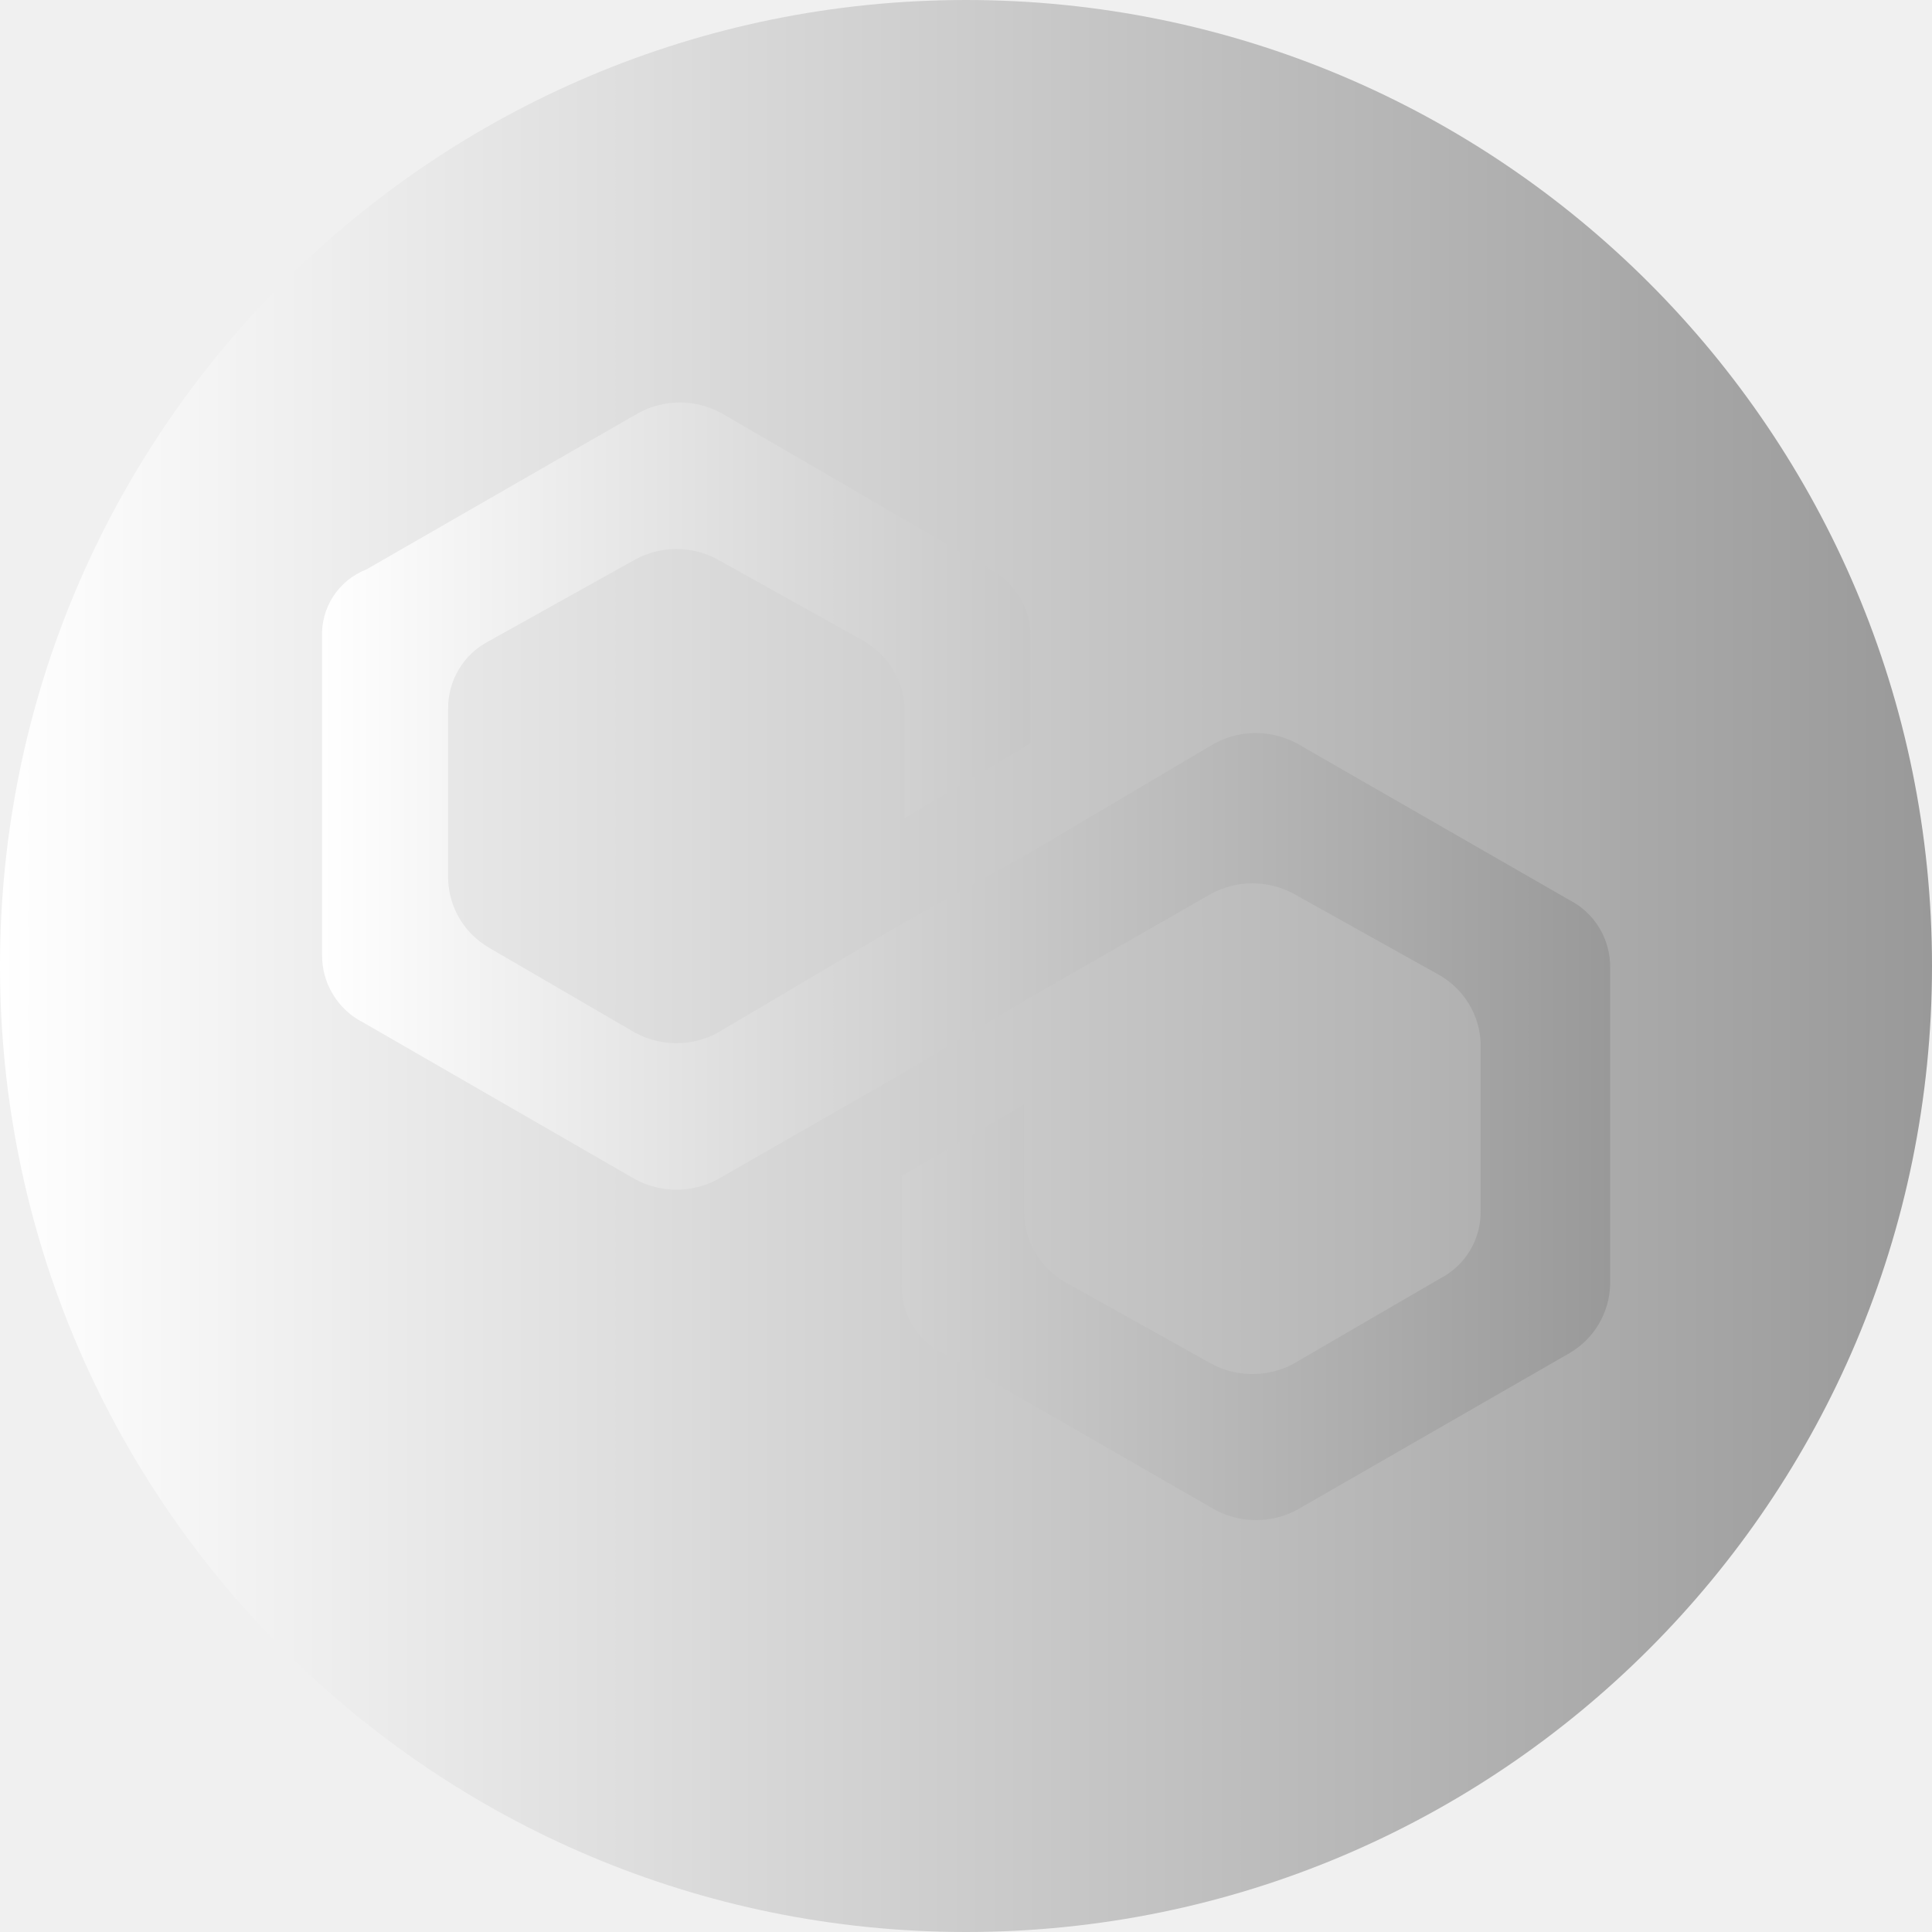
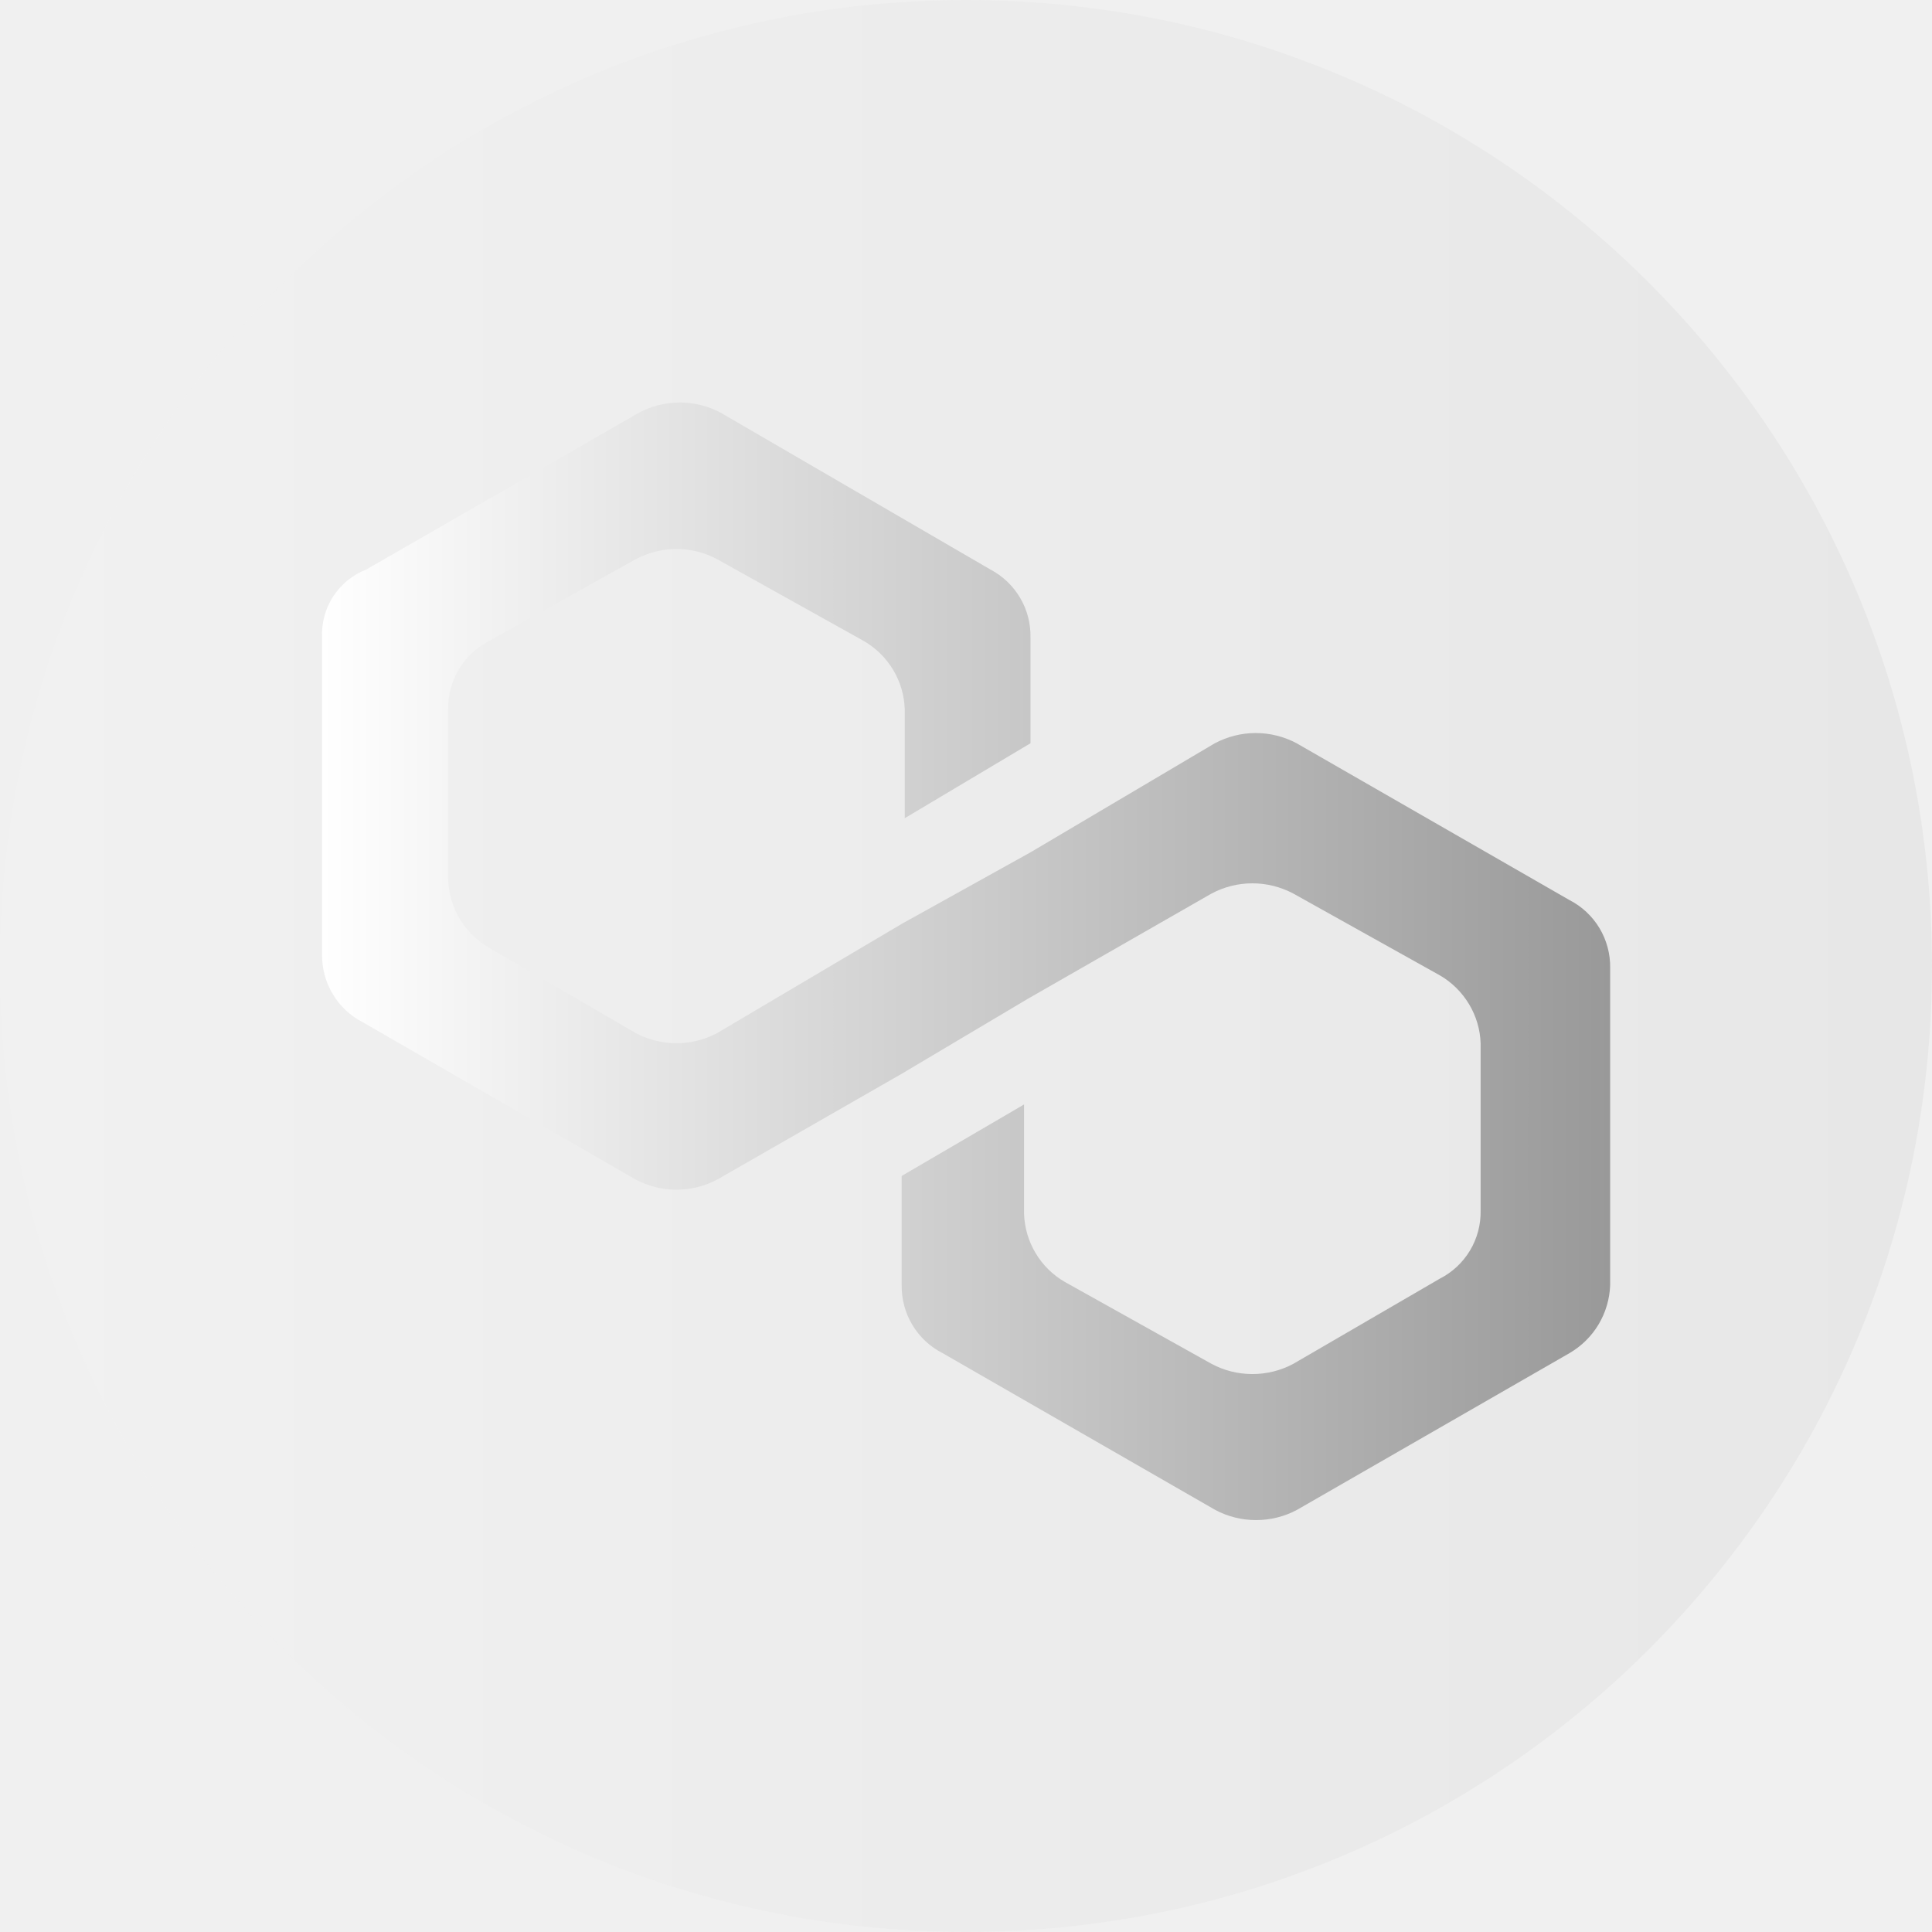
<svg xmlns="http://www.w3.org/2000/svg" width="24" height="24" viewBox="0 0 24 24" fill="none">
-   <g clip-path="url(#clip0_4_70)">
-     <path d="M12 0C18.628 0 24 5.372 24 12C24 18.628 18.628 24 12 24C5.372 24 0 18.628 0 12C0 5.372 5.372 0 12 0Z" fill="url(#paint0_linear_4_70)" />
-     <path d="M16.107 9.233C15.951 9.15 15.776 9.106 15.599 9.106C15.422 9.106 15.248 9.15 15.091 9.233L12.801 10.588L11.201 11.477L8.911 12.832C8.755 12.915 8.581 12.959 8.403 12.959C8.226 12.959 8.052 12.915 7.895 12.832L6.075 11.773C5.926 11.686 5.8 11.563 5.711 11.415C5.622 11.266 5.573 11.098 5.567 10.925V8.811C5.564 8.636 5.61 8.464 5.7 8.314C5.789 8.164 5.92 8.043 6.075 7.963L7.895 6.948C8.052 6.864 8.226 6.82 8.403 6.82C8.581 6.82 8.755 6.864 8.911 6.948L10.731 7.963C10.881 8.05 11.006 8.173 11.095 8.321C11.184 8.47 11.234 8.638 11.239 8.811V10.164L12.801 9.233V7.922C12.805 7.748 12.761 7.576 12.672 7.426C12.584 7.277 12.456 7.155 12.302 7.074L8.953 5.127C8.797 5.044 8.622 5 8.445 5C8.268 5 8.093 5.044 7.937 5.127L4.551 7.074C4.382 7.14 4.238 7.257 4.139 7.409C4.041 7.561 3.992 7.74 4.001 7.922V11.857C3.999 12.031 4.045 12.203 4.135 12.351C4.225 12.501 4.354 12.621 4.509 12.7L7.895 14.652C8.052 14.735 8.226 14.779 8.403 14.779C8.581 14.779 8.755 14.735 8.911 14.652L11.201 13.339L12.767 12.408L15.05 11.1C15.206 11.017 15.38 10.973 15.558 10.973C15.735 10.973 15.909 11.017 16.066 11.1L17.886 12.116C18.035 12.202 18.16 12.326 18.249 12.474C18.338 12.622 18.388 12.791 18.393 12.963V15.038C18.396 15.212 18.351 15.384 18.261 15.534C18.171 15.684 18.041 15.805 17.886 15.884L16.066 16.942C15.909 17.026 15.735 17.069 15.558 17.069C15.38 17.069 15.206 17.026 15.05 16.942L13.23 15.926C13.08 15.84 12.955 15.717 12.866 15.569C12.777 15.421 12.727 15.252 12.721 15.079V13.72L11.201 14.608V15.962C11.198 16.137 11.244 16.309 11.334 16.459C11.423 16.608 11.553 16.73 11.709 16.809L15.095 18.756C15.251 18.84 15.426 18.883 15.603 18.883C15.781 18.883 15.955 18.84 16.112 18.756L19.497 16.809C19.646 16.722 19.771 16.599 19.859 16.451C19.947 16.303 19.996 16.135 20.002 15.963V12.026C20.005 11.851 19.959 11.679 19.869 11.529C19.779 11.38 19.649 11.258 19.493 11.179L16.107 9.233Z" fill="url(#paint1_linear_4_70)" />
+   <g clip-path="url(#clip0_15_147)">
+     <path opacity="0.1" d="M12 0C18.628 0 24 5.372 24 12C24 18.628 18.628 24 12 24C5.372 24 0 18.628 0 12C0 5.372 5.372 0 12 0Z" fill="url(#paint0_linear_15_147)" />
+     <path d="M16.107 9.233C15.951 9.15 15.776 9.106 15.599 9.106C15.422 9.106 15.248 9.15 15.091 9.233L12.801 10.588L11.201 11.477L8.911 12.832C8.755 12.915 8.581 12.959 8.403 12.959C8.226 12.959 8.052 12.915 7.895 12.832L6.075 11.773C5.926 11.686 5.8 11.563 5.711 11.415C5.622 11.266 5.573 11.098 5.567 10.925V8.811C5.564 8.636 5.61 8.464 5.7 8.314C5.789 8.164 5.92 8.043 6.075 7.963L7.895 6.948C8.052 6.864 8.226 6.82 8.403 6.82C8.581 6.82 8.755 6.864 8.911 6.948L10.731 7.963C10.881 8.05 11.006 8.173 11.095 8.321C11.184 8.47 11.234 8.638 11.239 8.811V10.164L12.801 9.233V7.922C12.805 7.748 12.761 7.576 12.672 7.426C12.584 7.277 12.456 7.155 12.302 7.074L8.953 5.127C8.797 5.044 8.622 5 8.445 5C8.268 5 8.093 5.044 7.937 5.127L4.551 7.074C4.382 7.14 4.238 7.257 4.139 7.409C4.041 7.561 3.992 7.74 4.001 7.922V11.857C3.999 12.031 4.045 12.203 4.135 12.351C4.225 12.501 4.354 12.621 4.509 12.7L7.895 14.652C8.052 14.735 8.226 14.779 8.403 14.779C8.581 14.779 8.755 14.735 8.911 14.652L11.201 13.339L12.767 12.408L15.05 11.1C15.206 11.017 15.38 10.973 15.558 10.973C15.735 10.973 15.909 11.017 16.066 11.1L17.886 12.116C18.035 12.202 18.16 12.326 18.249 12.474C18.338 12.622 18.388 12.791 18.393 12.963V15.038C18.396 15.212 18.351 15.384 18.261 15.534C18.171 15.684 18.041 15.805 17.886 15.884L16.066 16.942C15.909 17.026 15.735 17.069 15.558 17.069C15.38 17.069 15.206 17.026 15.05 16.942L13.23 15.926C13.08 15.84 12.955 15.717 12.866 15.569C12.777 15.421 12.727 15.252 12.721 15.079V13.72L11.201 14.608V15.962C11.198 16.137 11.244 16.309 11.334 16.459C11.423 16.608 11.553 16.73 11.709 16.809L15.095 18.756C15.251 18.84 15.426 18.883 15.603 18.883C15.781 18.883 15.955 18.84 16.112 18.756L19.497 16.809C19.646 16.722 19.771 16.599 19.859 16.451C19.947 16.303 19.996 16.135 20.002 15.963V12.026C20.005 11.851 19.959 11.679 19.869 11.529C19.779 11.38 19.649 11.258 19.493 11.179L16.107 9.233Z" fill="url(#paint1_linear_15_147)" />
  </g>
  <defs>
-     <linearGradient id="paint0_linear_4_70" x1="0" y1="12" x2="24" y2="12" gradientUnits="userSpaceOnUse">
+     <linearGradient id="paint0_linear_15_147" x1="0" y1="12" x2="24" y2="12" gradientUnits="userSpaceOnUse">
      <stop stop-color="white" />
      <stop offset="1" stop-color="#999999" />
    </linearGradient>
-     <linearGradient id="paint1_linear_4_70" x1="4" y1="11.942" x2="20.002" y2="11.942" gradientUnits="userSpaceOnUse">
+     <linearGradient id="paint1_linear_15_147" x1="4" y1="11.942" x2="20.002" y2="11.942" gradientUnits="userSpaceOnUse">
      <stop stop-color="white" />
      <stop offset="1" stop-color="#999999" />
    </linearGradient>
-     <clipPath id="clip0_4_70">
+     <clipPath id="clip0_15_147">
      <rect width="24" height="24" fill="white" />
    </clipPath>
  </defs>
</svg>
